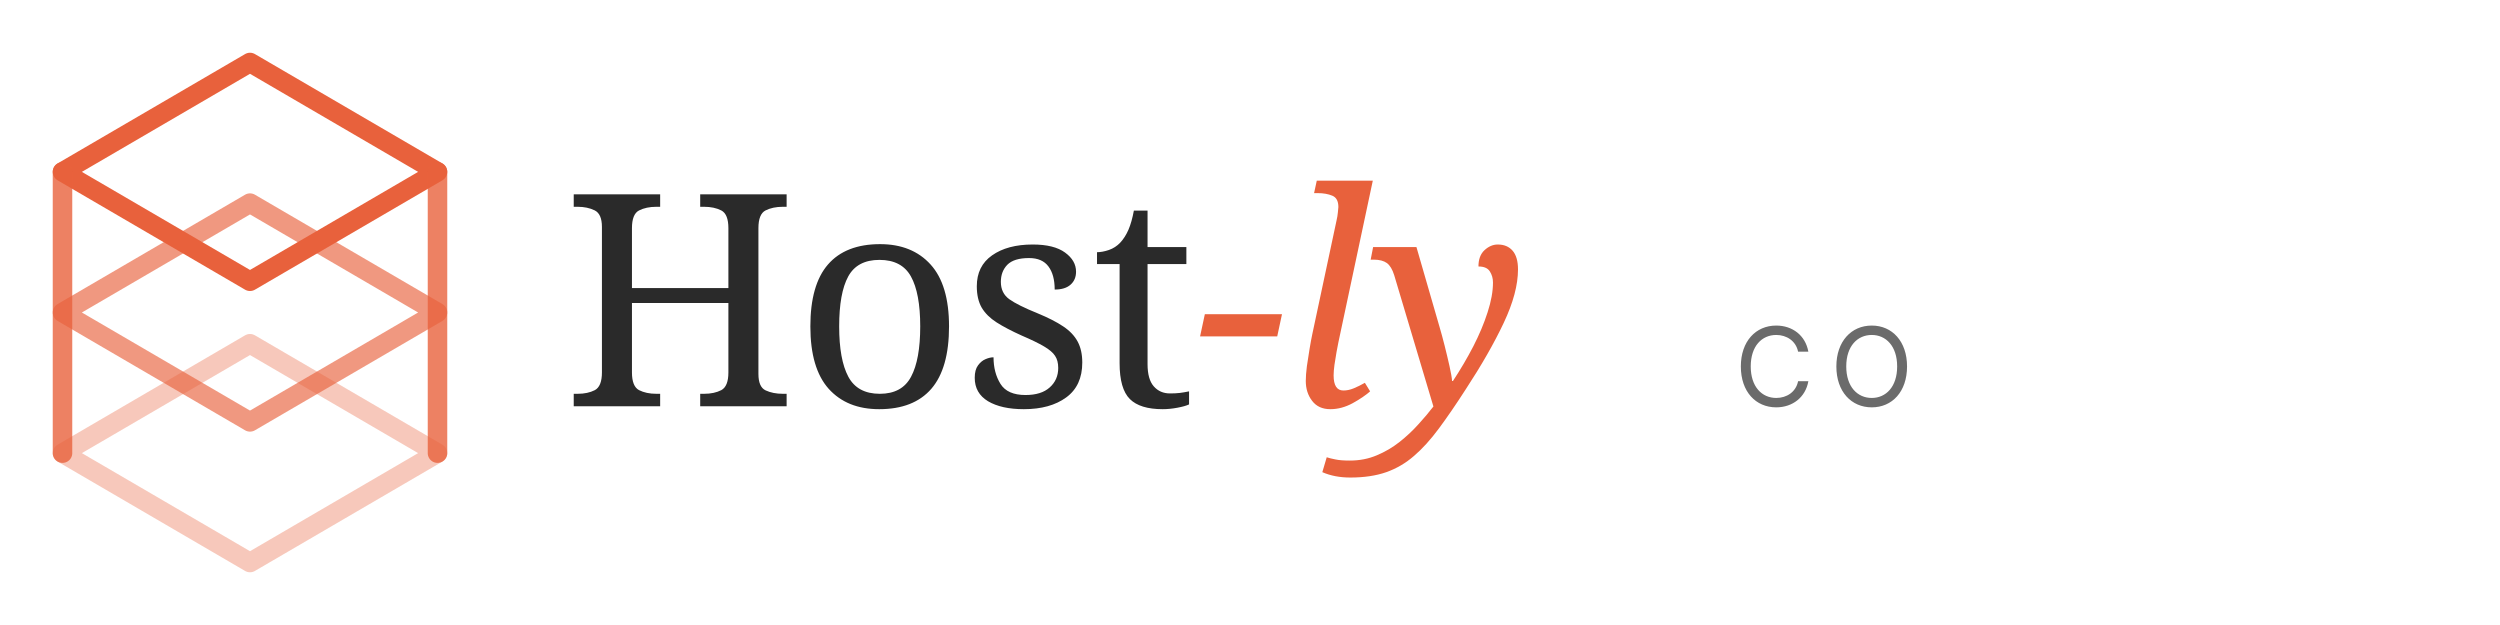
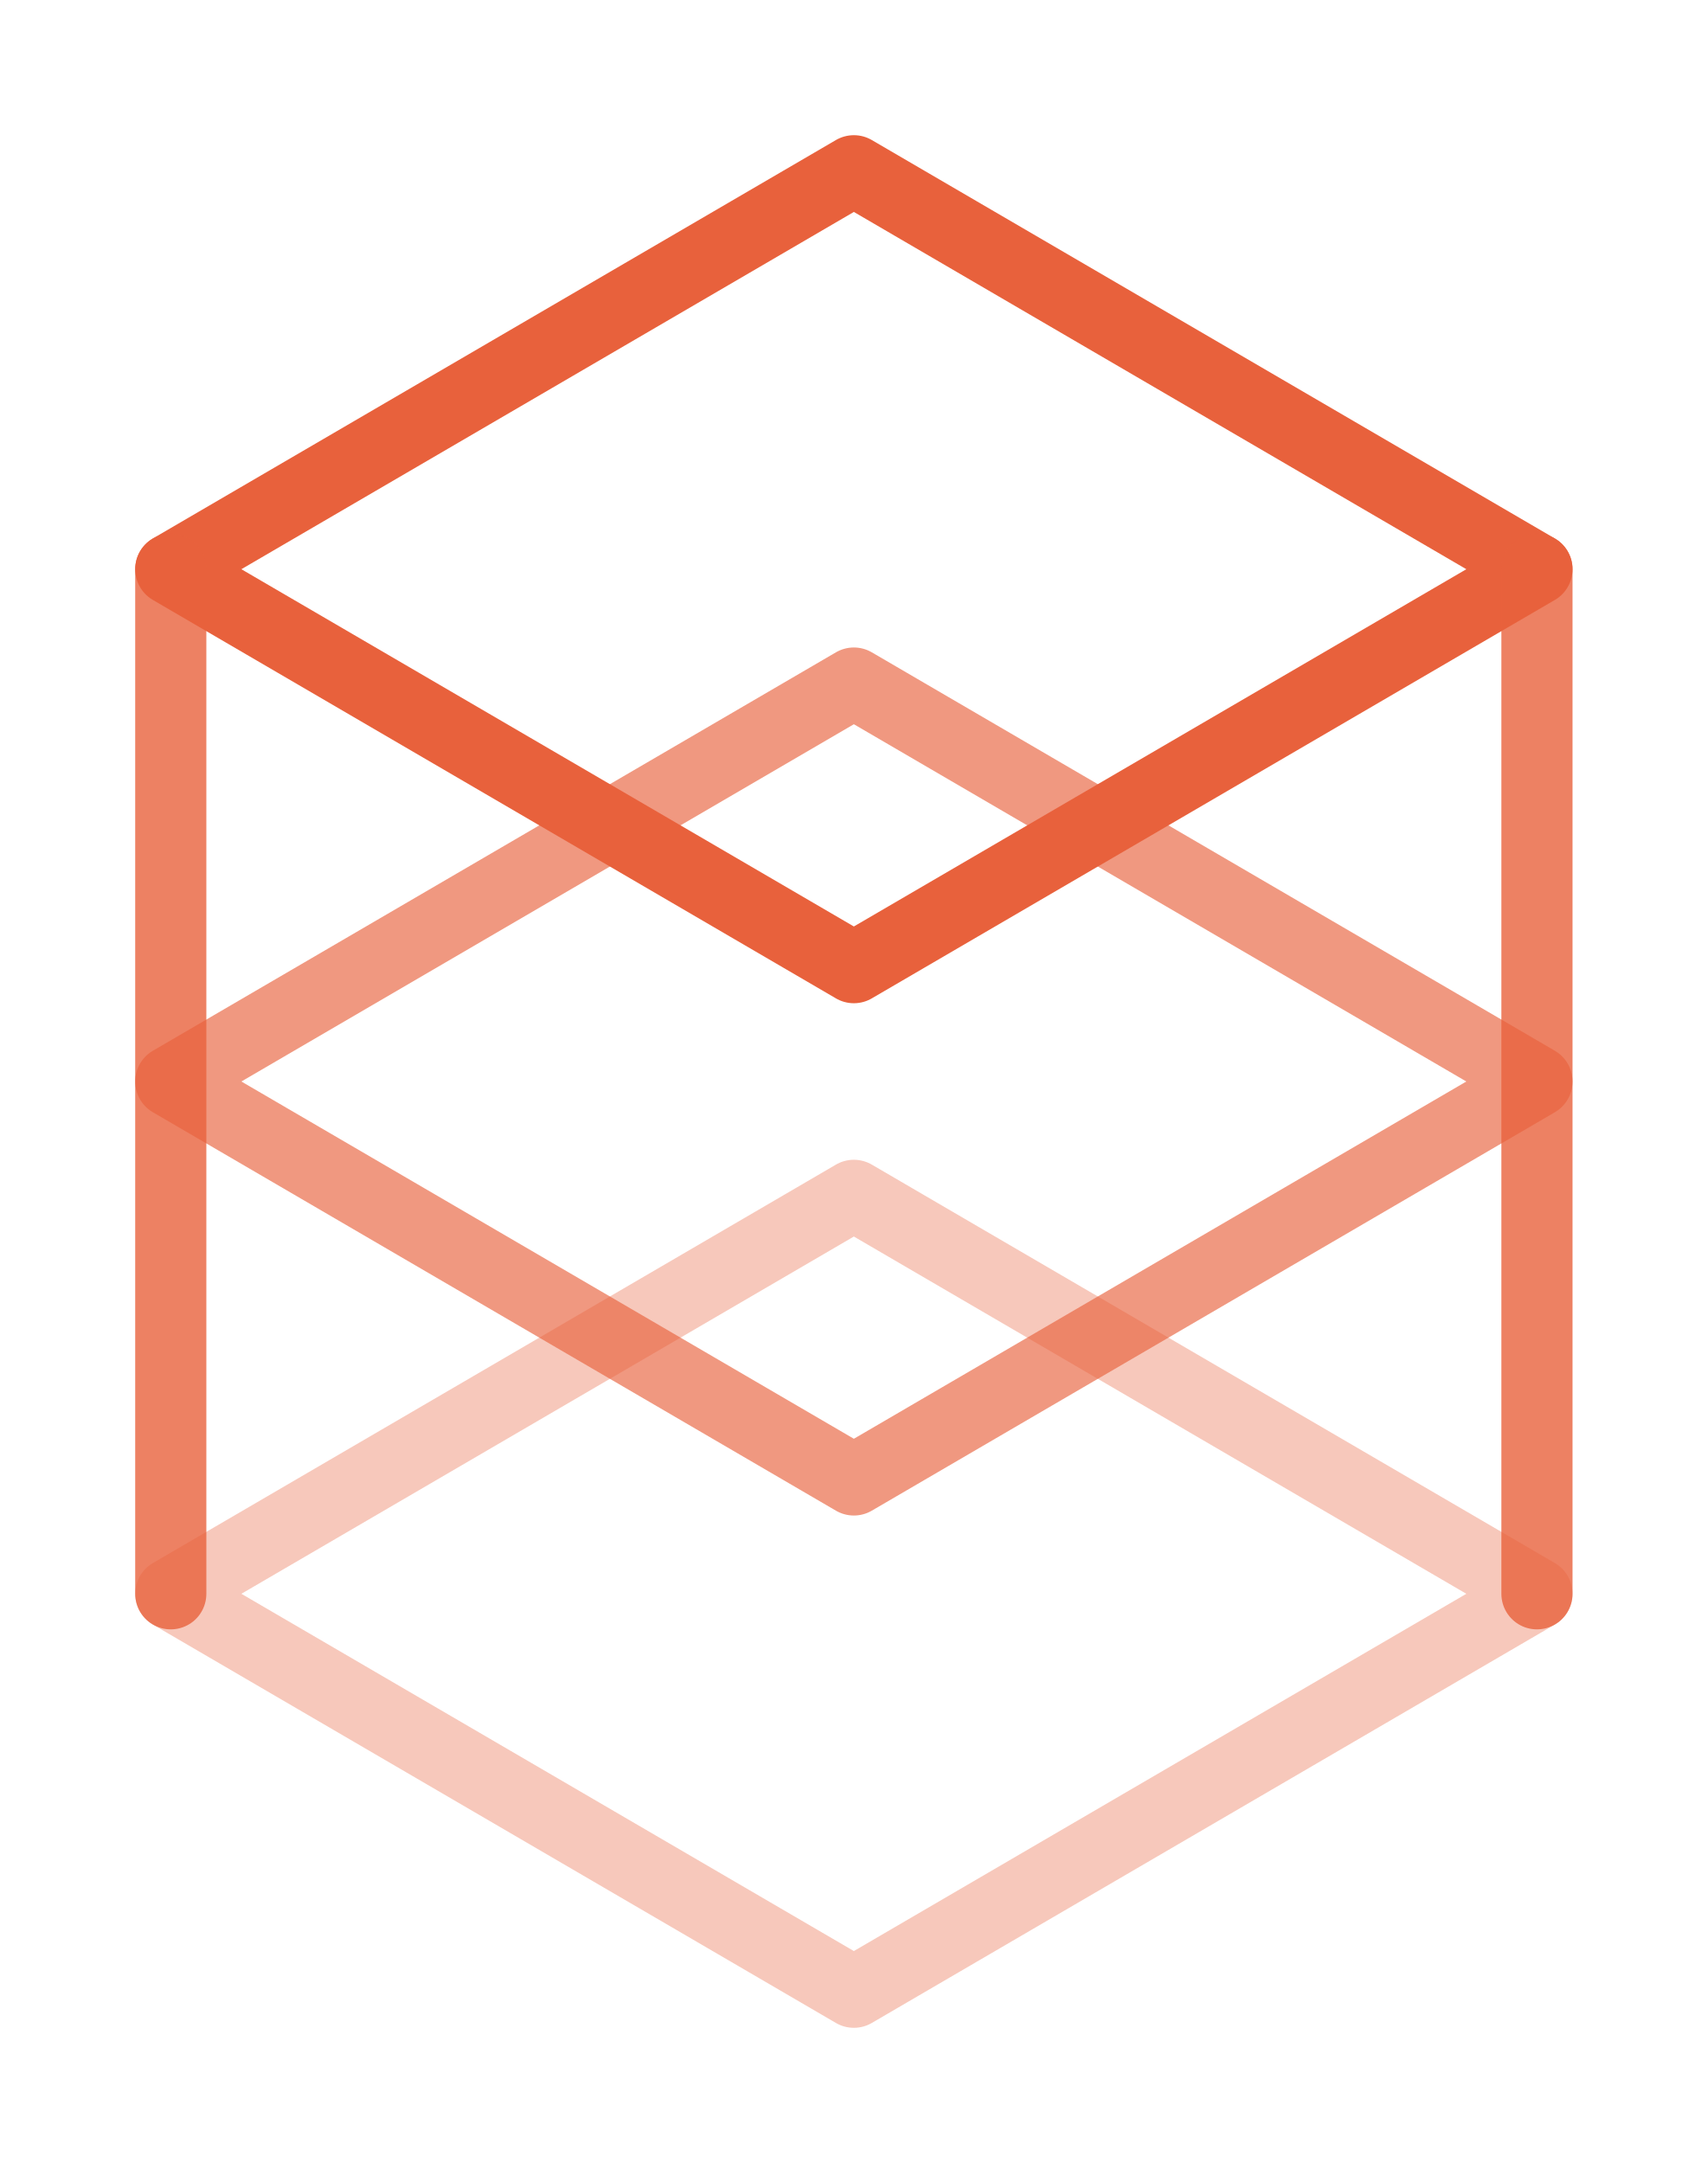
- <svg xmlns="http://www.w3.org/2000/svg" viewBox="0 0 320 80" fill="none">
+ <svg xmlns="http://www.w3.org/2000/svg" viewBox="0 0 60 76" fill="none">
  <g transform="translate(2, 2)">
-     <path d="M30 70 L6 56 L30 42 L54 56 Z" fill="none" stroke="#E8613C" stroke-width="2.5" stroke-linejoin="round" stroke-linecap="round" opacity="0.35" />
-     <path d="M30 52 L6 38 L30 24 L54 38 Z" fill="none" stroke="#E8613C" stroke-width="2.5" stroke-linejoin="round" stroke-linecap="round" opacity="0.65" />
-     <path d="M30 34 L6 20 L30 6 L54 20 Z" fill="none" stroke="#E8613C" stroke-width="2.5" stroke-linejoin="round" stroke-linecap="round" opacity="1" />
-     <line x1="6" y1="20" x2="6" y2="56" stroke="#E8613C" stroke-width="2.5" stroke-linecap="round" opacity="0.8" />
-     <line x1="54" y1="20" x2="54" y2="56" stroke="#E8613C" stroke-width="2.5" stroke-linecap="round" opacity="0.8" />
+     <path d="M28 68 L4 54 L28 40 L52 54 Z" fill="none" stroke="#E8613C" stroke-width="2.5" stroke-linejoin="round" stroke-linecap="round" opacity="0.35" />
+     <path d="M28 50 L4 36 L28 22 L52 36 Z" fill="none" stroke="#E8613C" stroke-width="2.5" stroke-linejoin="round" stroke-linecap="round" opacity="0.65" />
+     <path d="M28 32 L4 18 L28 4 L52 18 Z" fill="none" stroke="#E8613C" stroke-width="2.5" stroke-linejoin="round" stroke-linecap="round" opacity="1" />
+     <line x1="4" y1="18" x2="4" y2="54" stroke="#E8613C" stroke-width="2.5" stroke-linecap="round" opacity="0.8" />
+     <line x1="52" y1="18" x2="52" y2="54" stroke="#E8613C" stroke-width="2.5" stroke-linecap="round" opacity="0.8" />
  </g>
-   <text x="72" y="52" font-family="'EB Garamond', 'Georgia', serif" font-size="38" font-weight="500" letter-spacing="-0.5" fill="#2A2A2A">
-     Host<tspan fill="#E8613C" font-style="italic">-ly</tspan>
-   </text>
-   <text x="222" y="52" font-family="'Inter', 'Helvetica Neue', sans-serif" font-size="14" font-weight="400" letter-spacing="2" fill="#6B6B6B">
-     CO
-   </text>
</svg>
